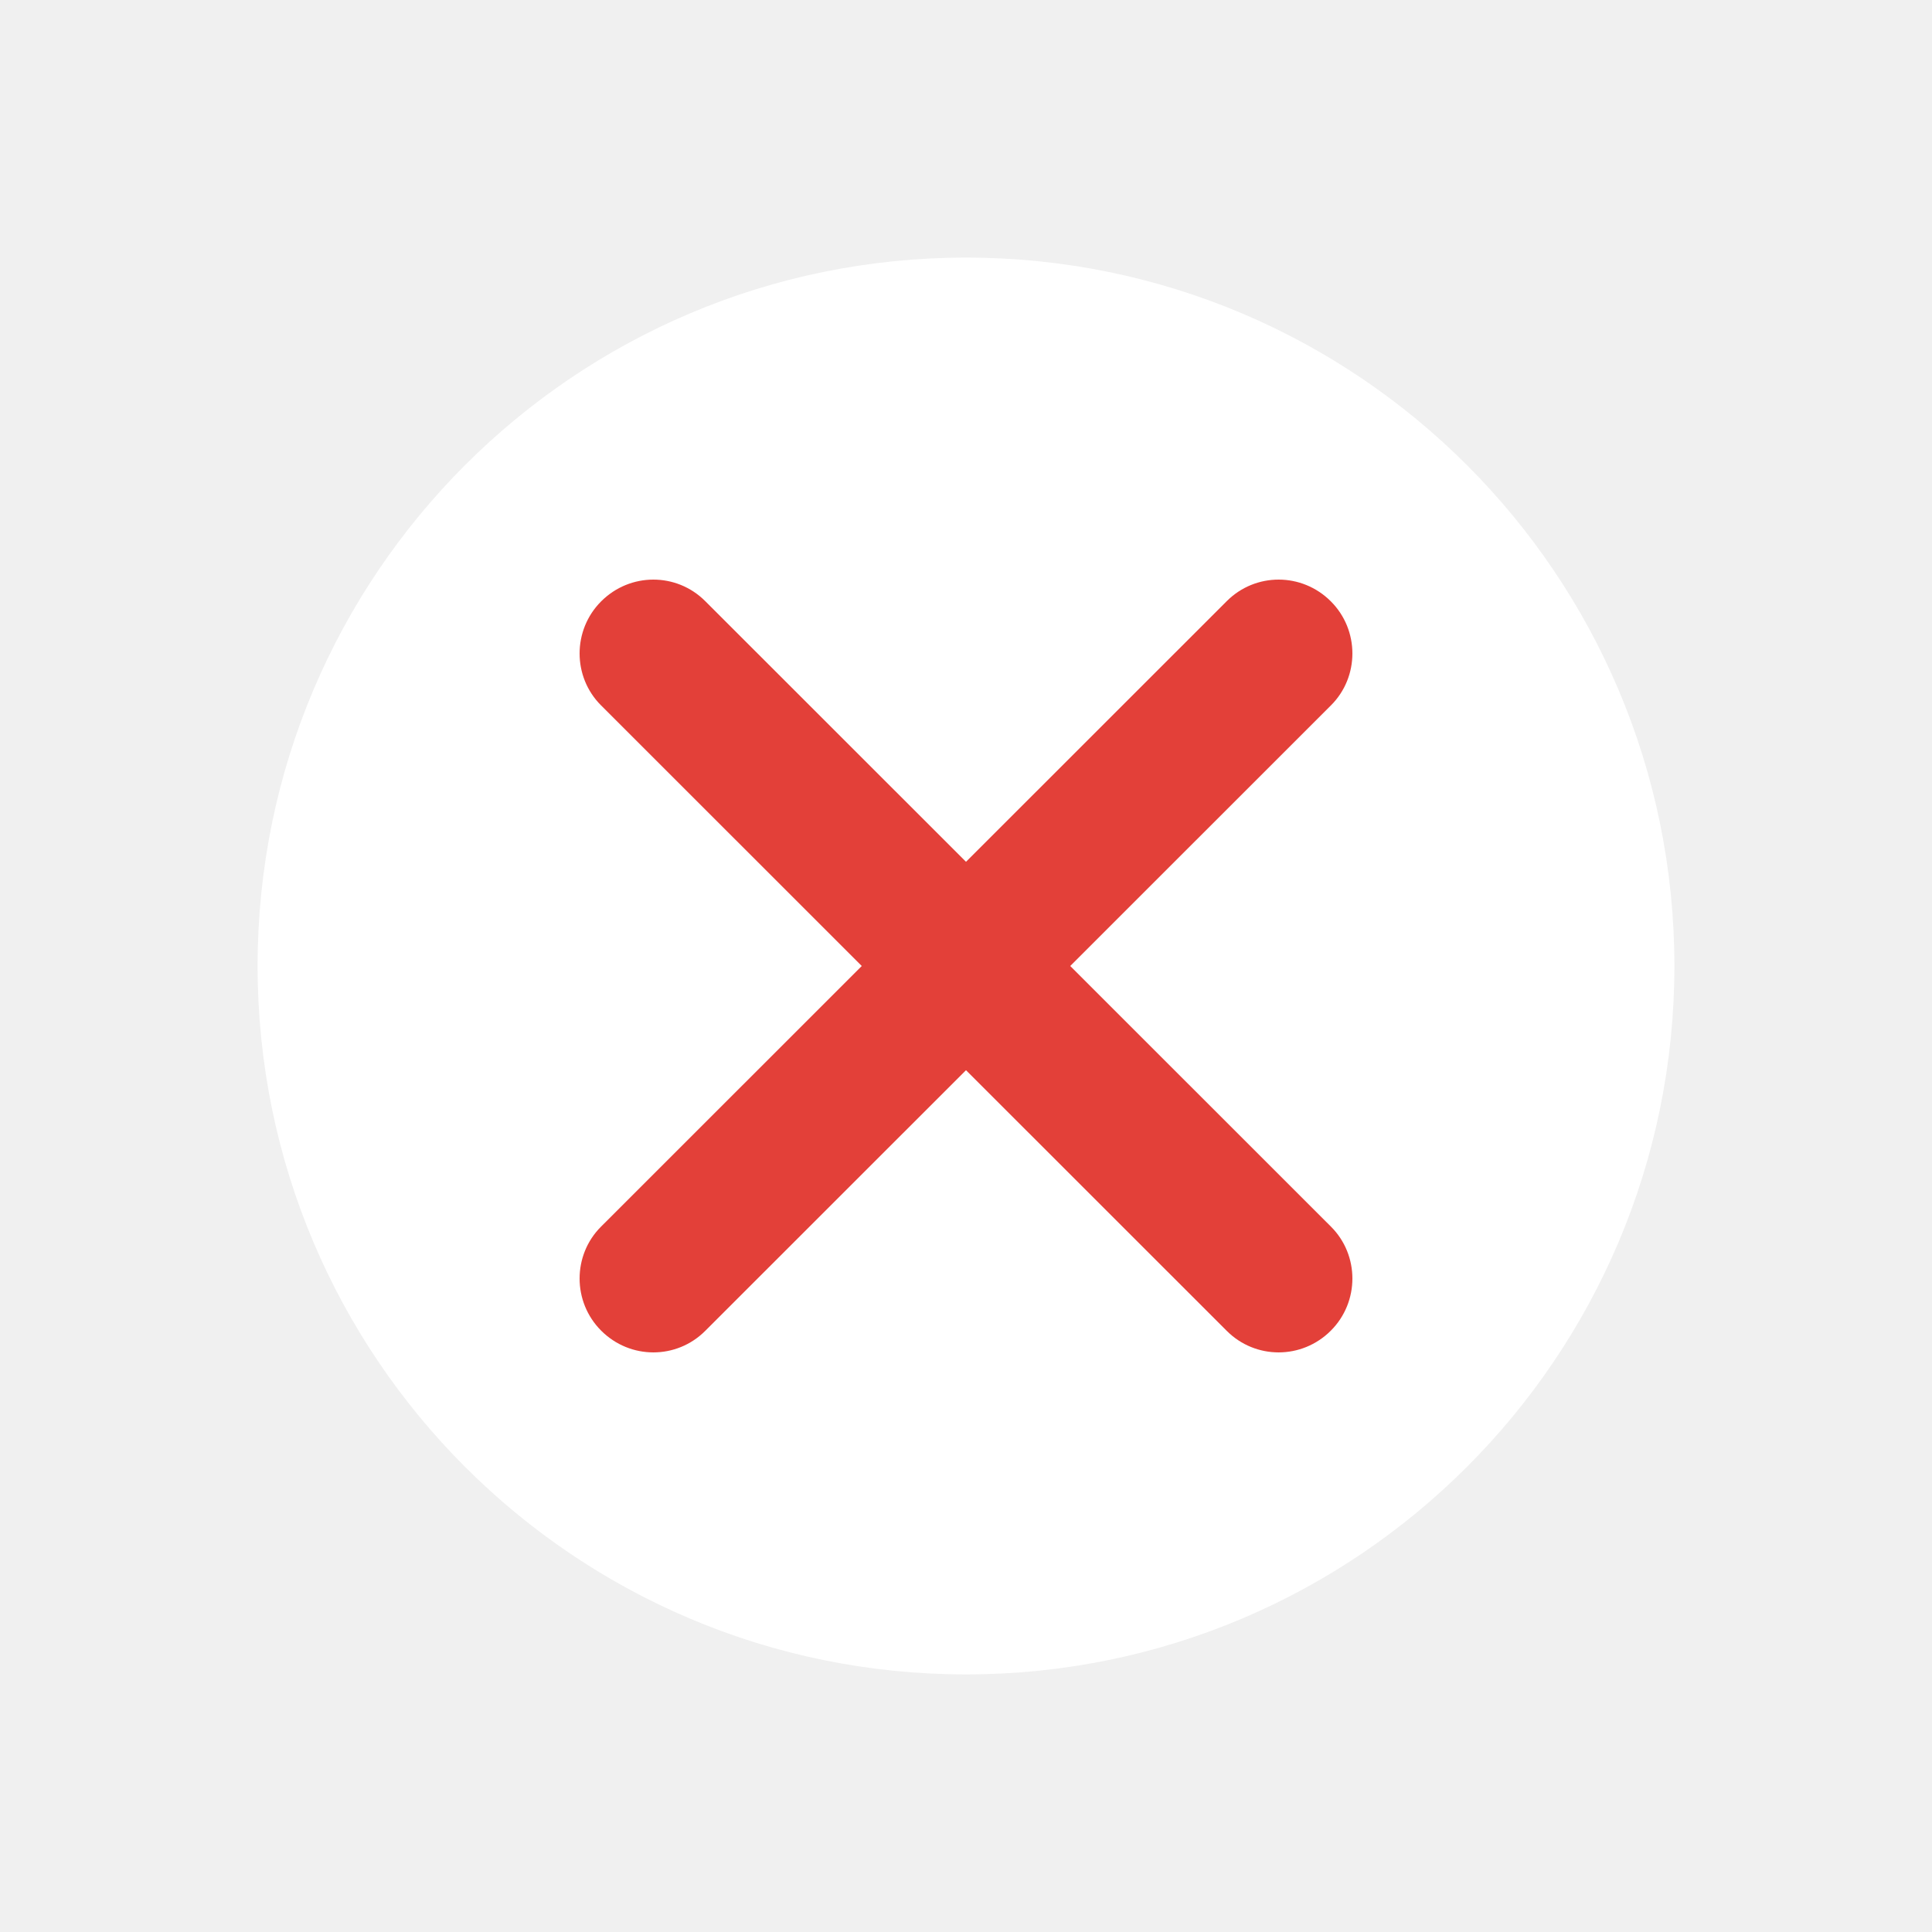
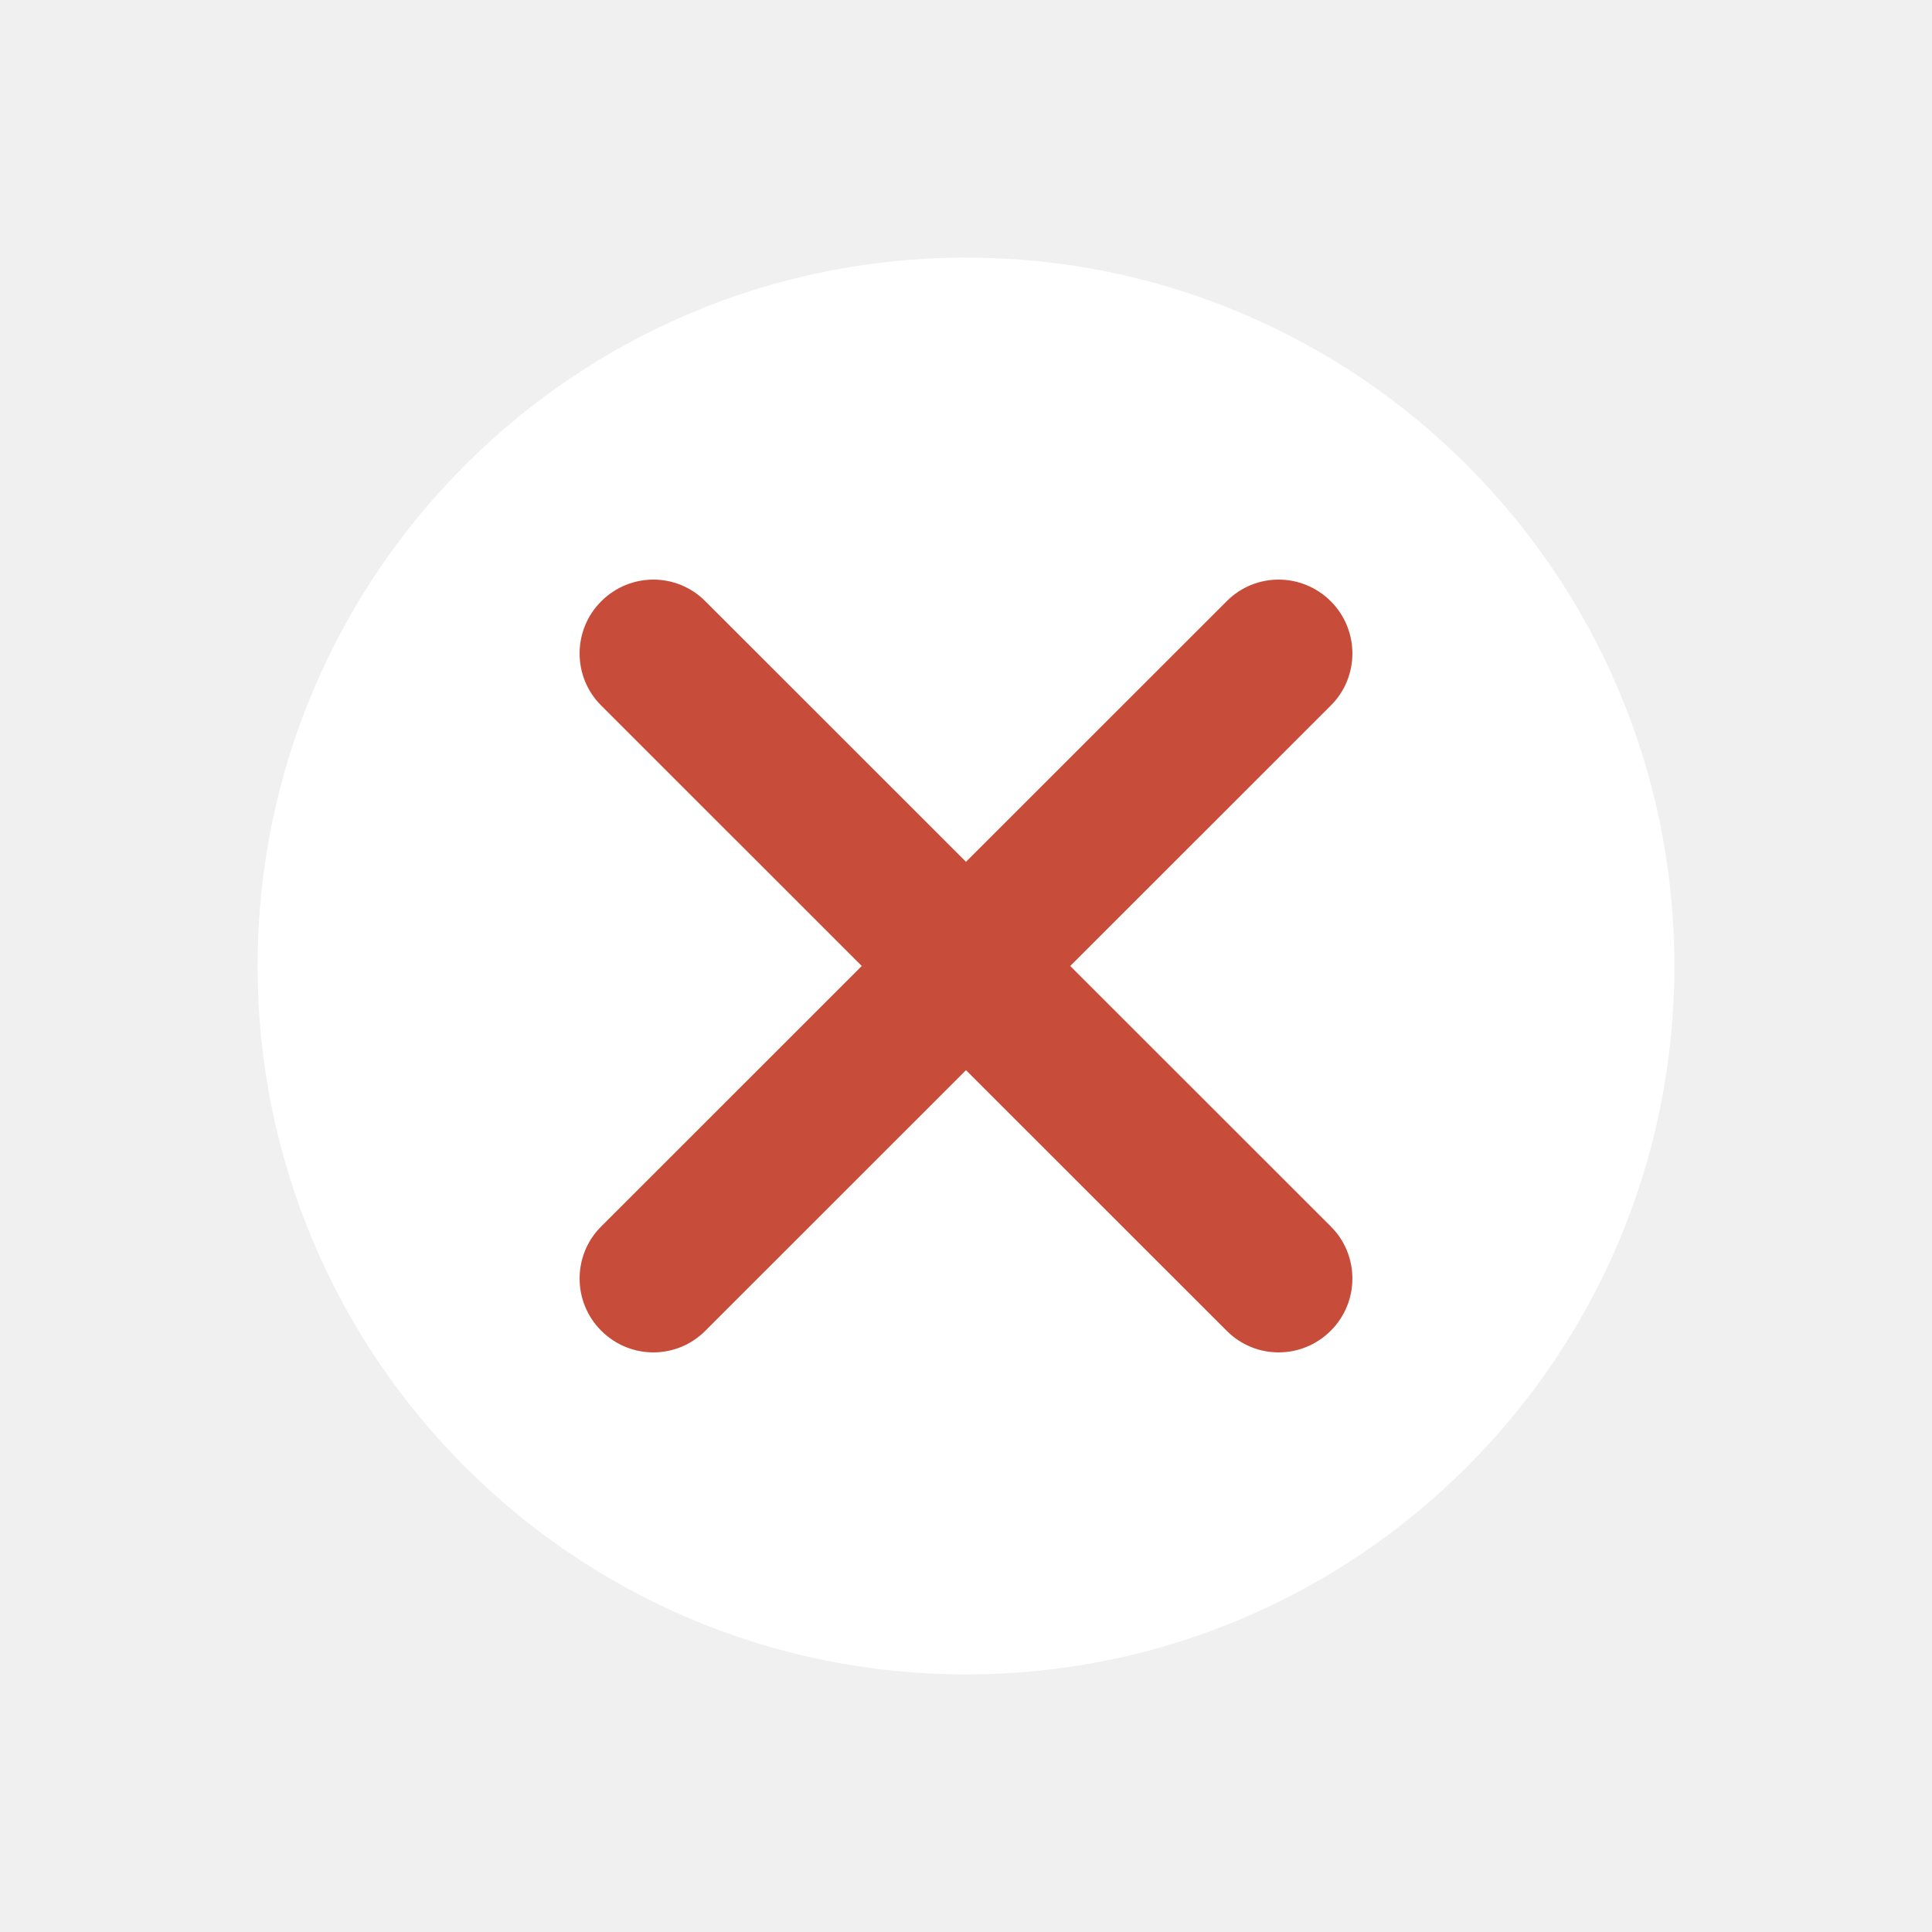
<svg xmlns="http://www.w3.org/2000/svg" width="60px" height="60px" viewBox="0 0 60 60" version="1.1">
  <defs />
  <circle id="bg-circle" fill="#FFFFFF" fill-rule="nonzero" cx="30" cy="30" r="22" />
-   <path d="M33.237,30 L41.337,21.903 C42.22,21.02 42.224,19.568 41.33,18.675 C40.43,17.775 38.99,17.778 38.1,18.667 L30,26.764 L21.9,18.667 C21.01,17.778 19.57,17.775 18.67,18.675 C17.776,19.568 17.78,21.02 18.663,21.903 L26.763,30 L18.663,38.097 C17.78,38.98 17.776,40.432 18.67,41.325 C19.57,42.225 21.01,42.222 21.9,41.333 L30,33.236 L38.1,41.333 C38.99,42.222 40.43,42.225 41.33,41.325 C42.224,40.432 42.22,38.98 41.337,38.097 L33.237,30 Z" id="icon" fill="#E34039" fill-rule="nonzero" />
+   <path d="M33.237,30 L41.337,21.903 C42.22,21.02 42.224,19.568 41.33,18.675 C40.43,17.775 38.99,17.778 38.1,18.667 L30,26.764 L21.9,18.667 C21.01,17.778 19.57,17.775 18.67,18.675 C17.776,19.568 17.78,21.02 18.663,21.903 L26.763,30 L18.663,38.097 C17.78,38.98 17.776,40.432 18.67,41.325 C19.57,42.225 21.01,42.222 21.9,41.333 L30,33.236 L38.1,41.333 C38.99,42.222 40.43,42.225 41.33,41.325 C42.224,40.432 42.22,38.98 41.337,38.097 L33.237,30 Z" id="icon" fill="#C74D3A" fill-rule="nonzero" />
</svg>
